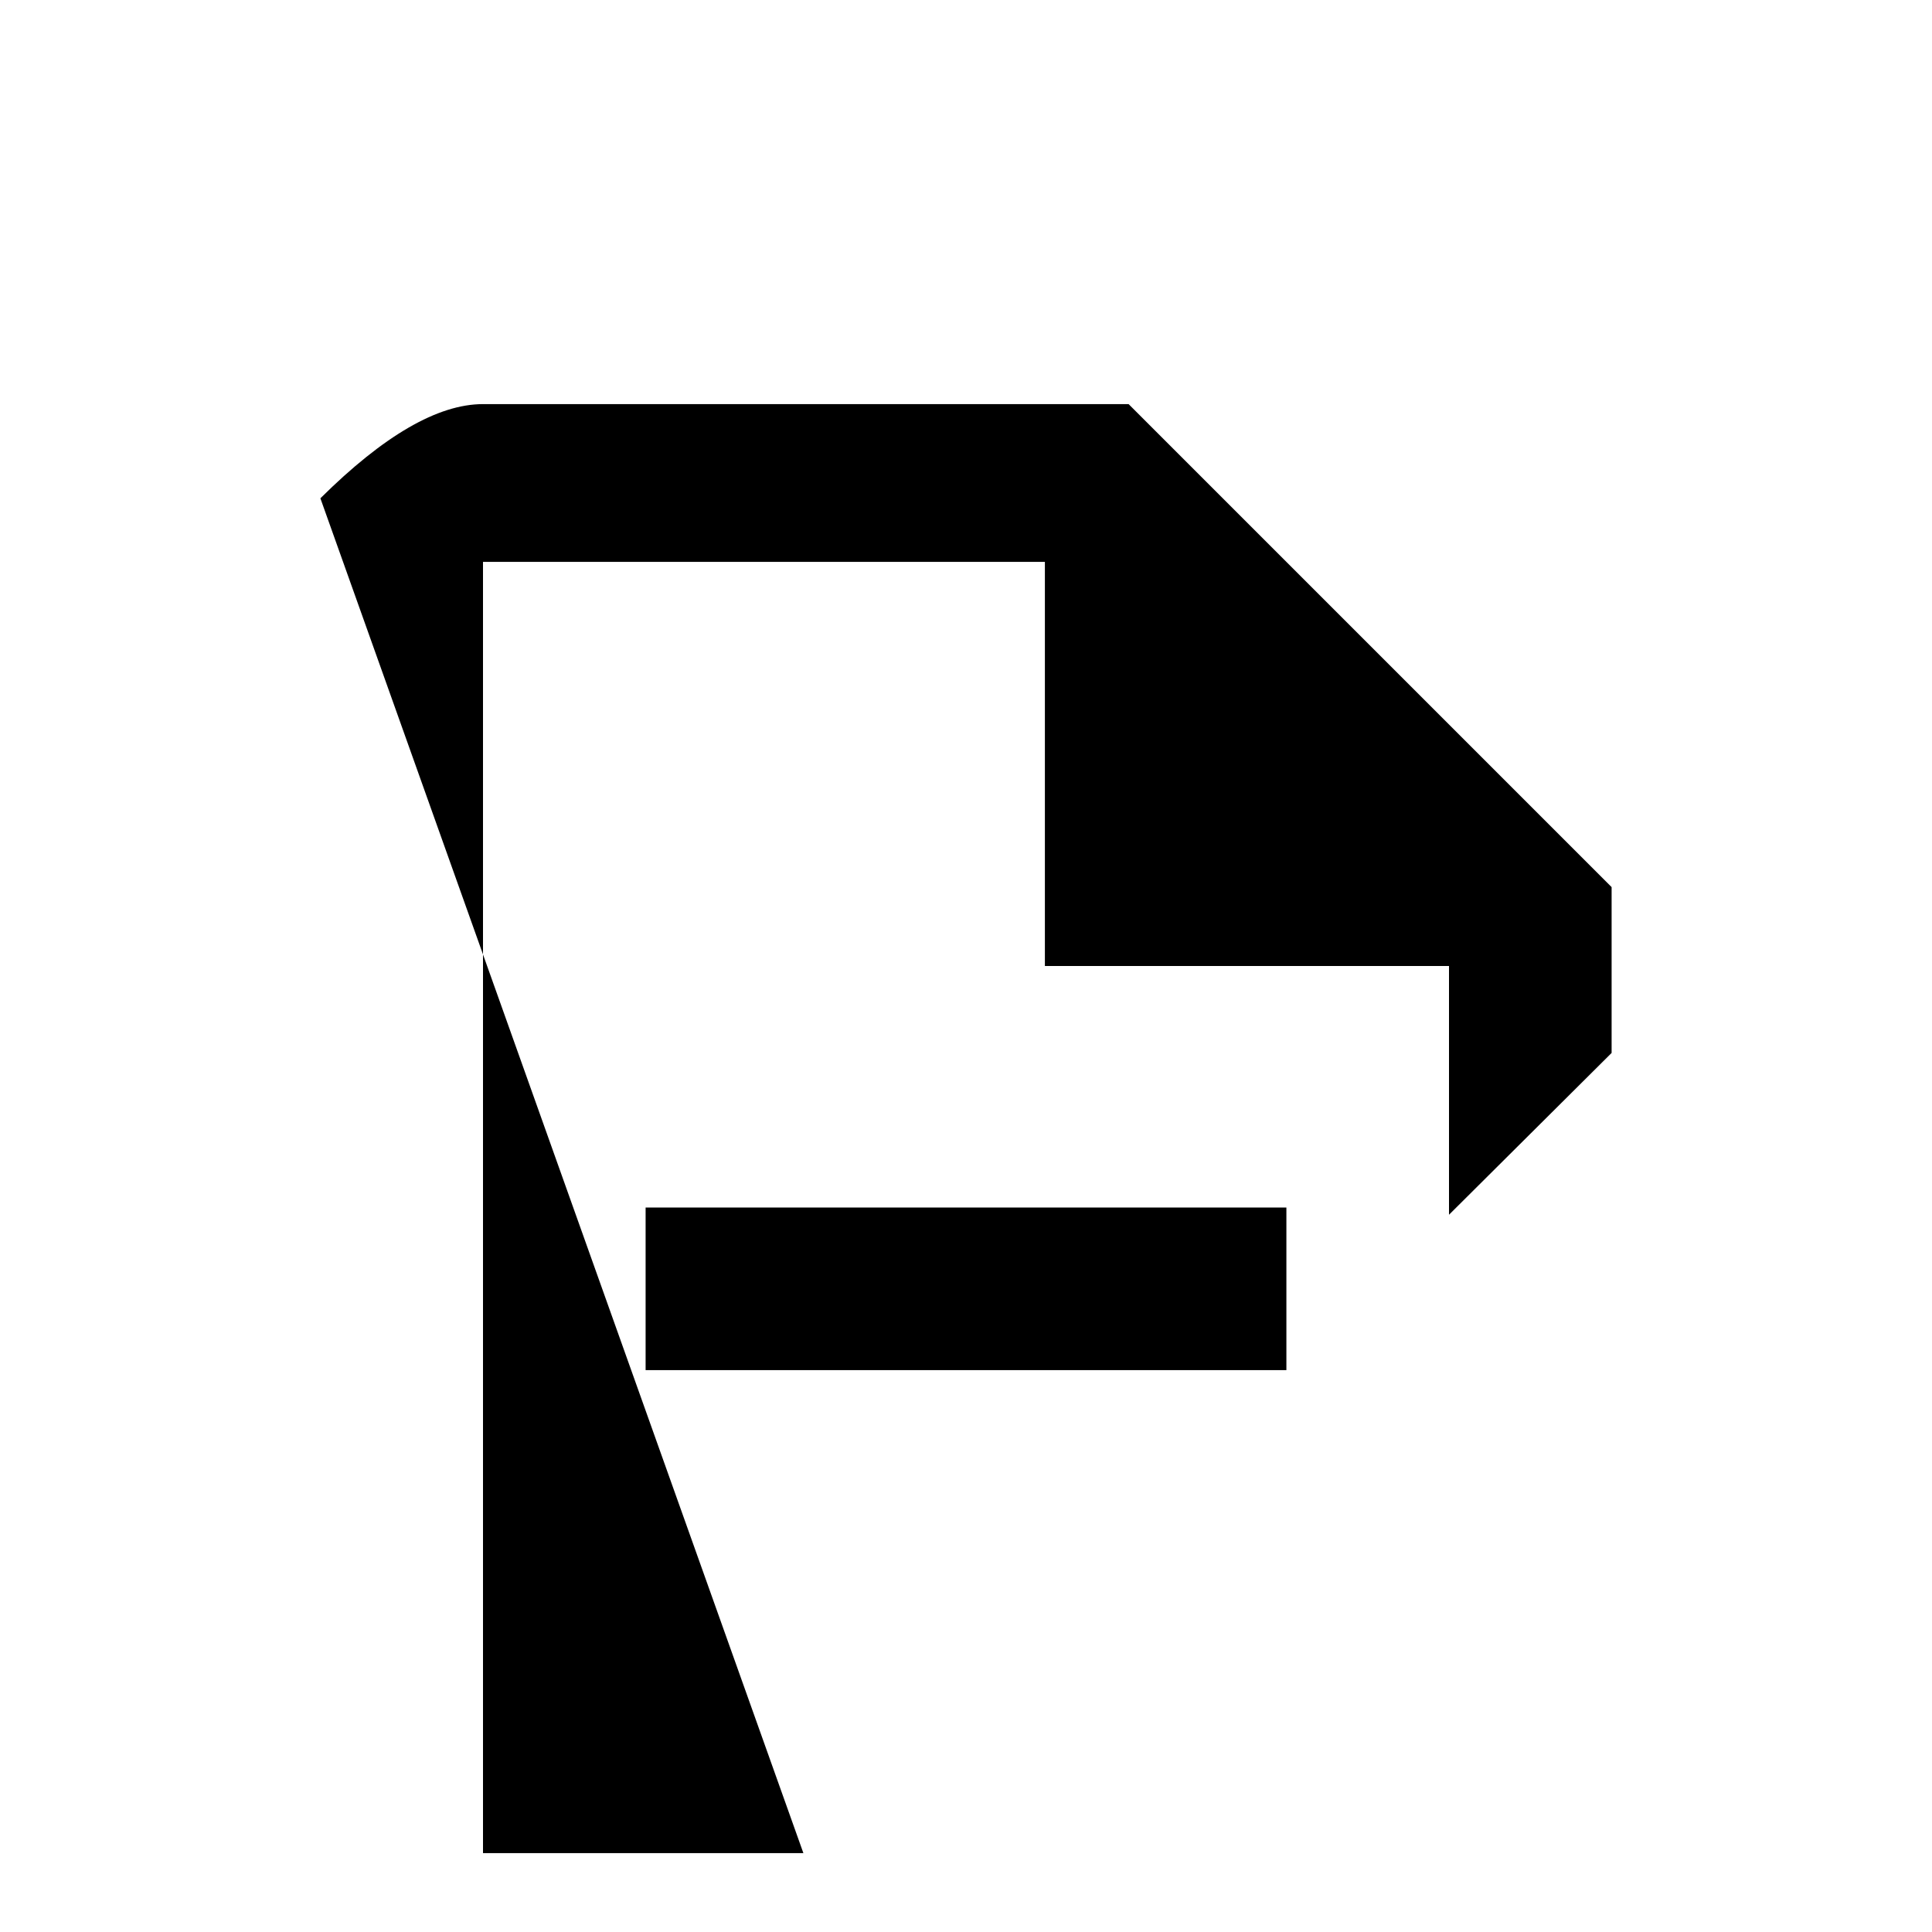
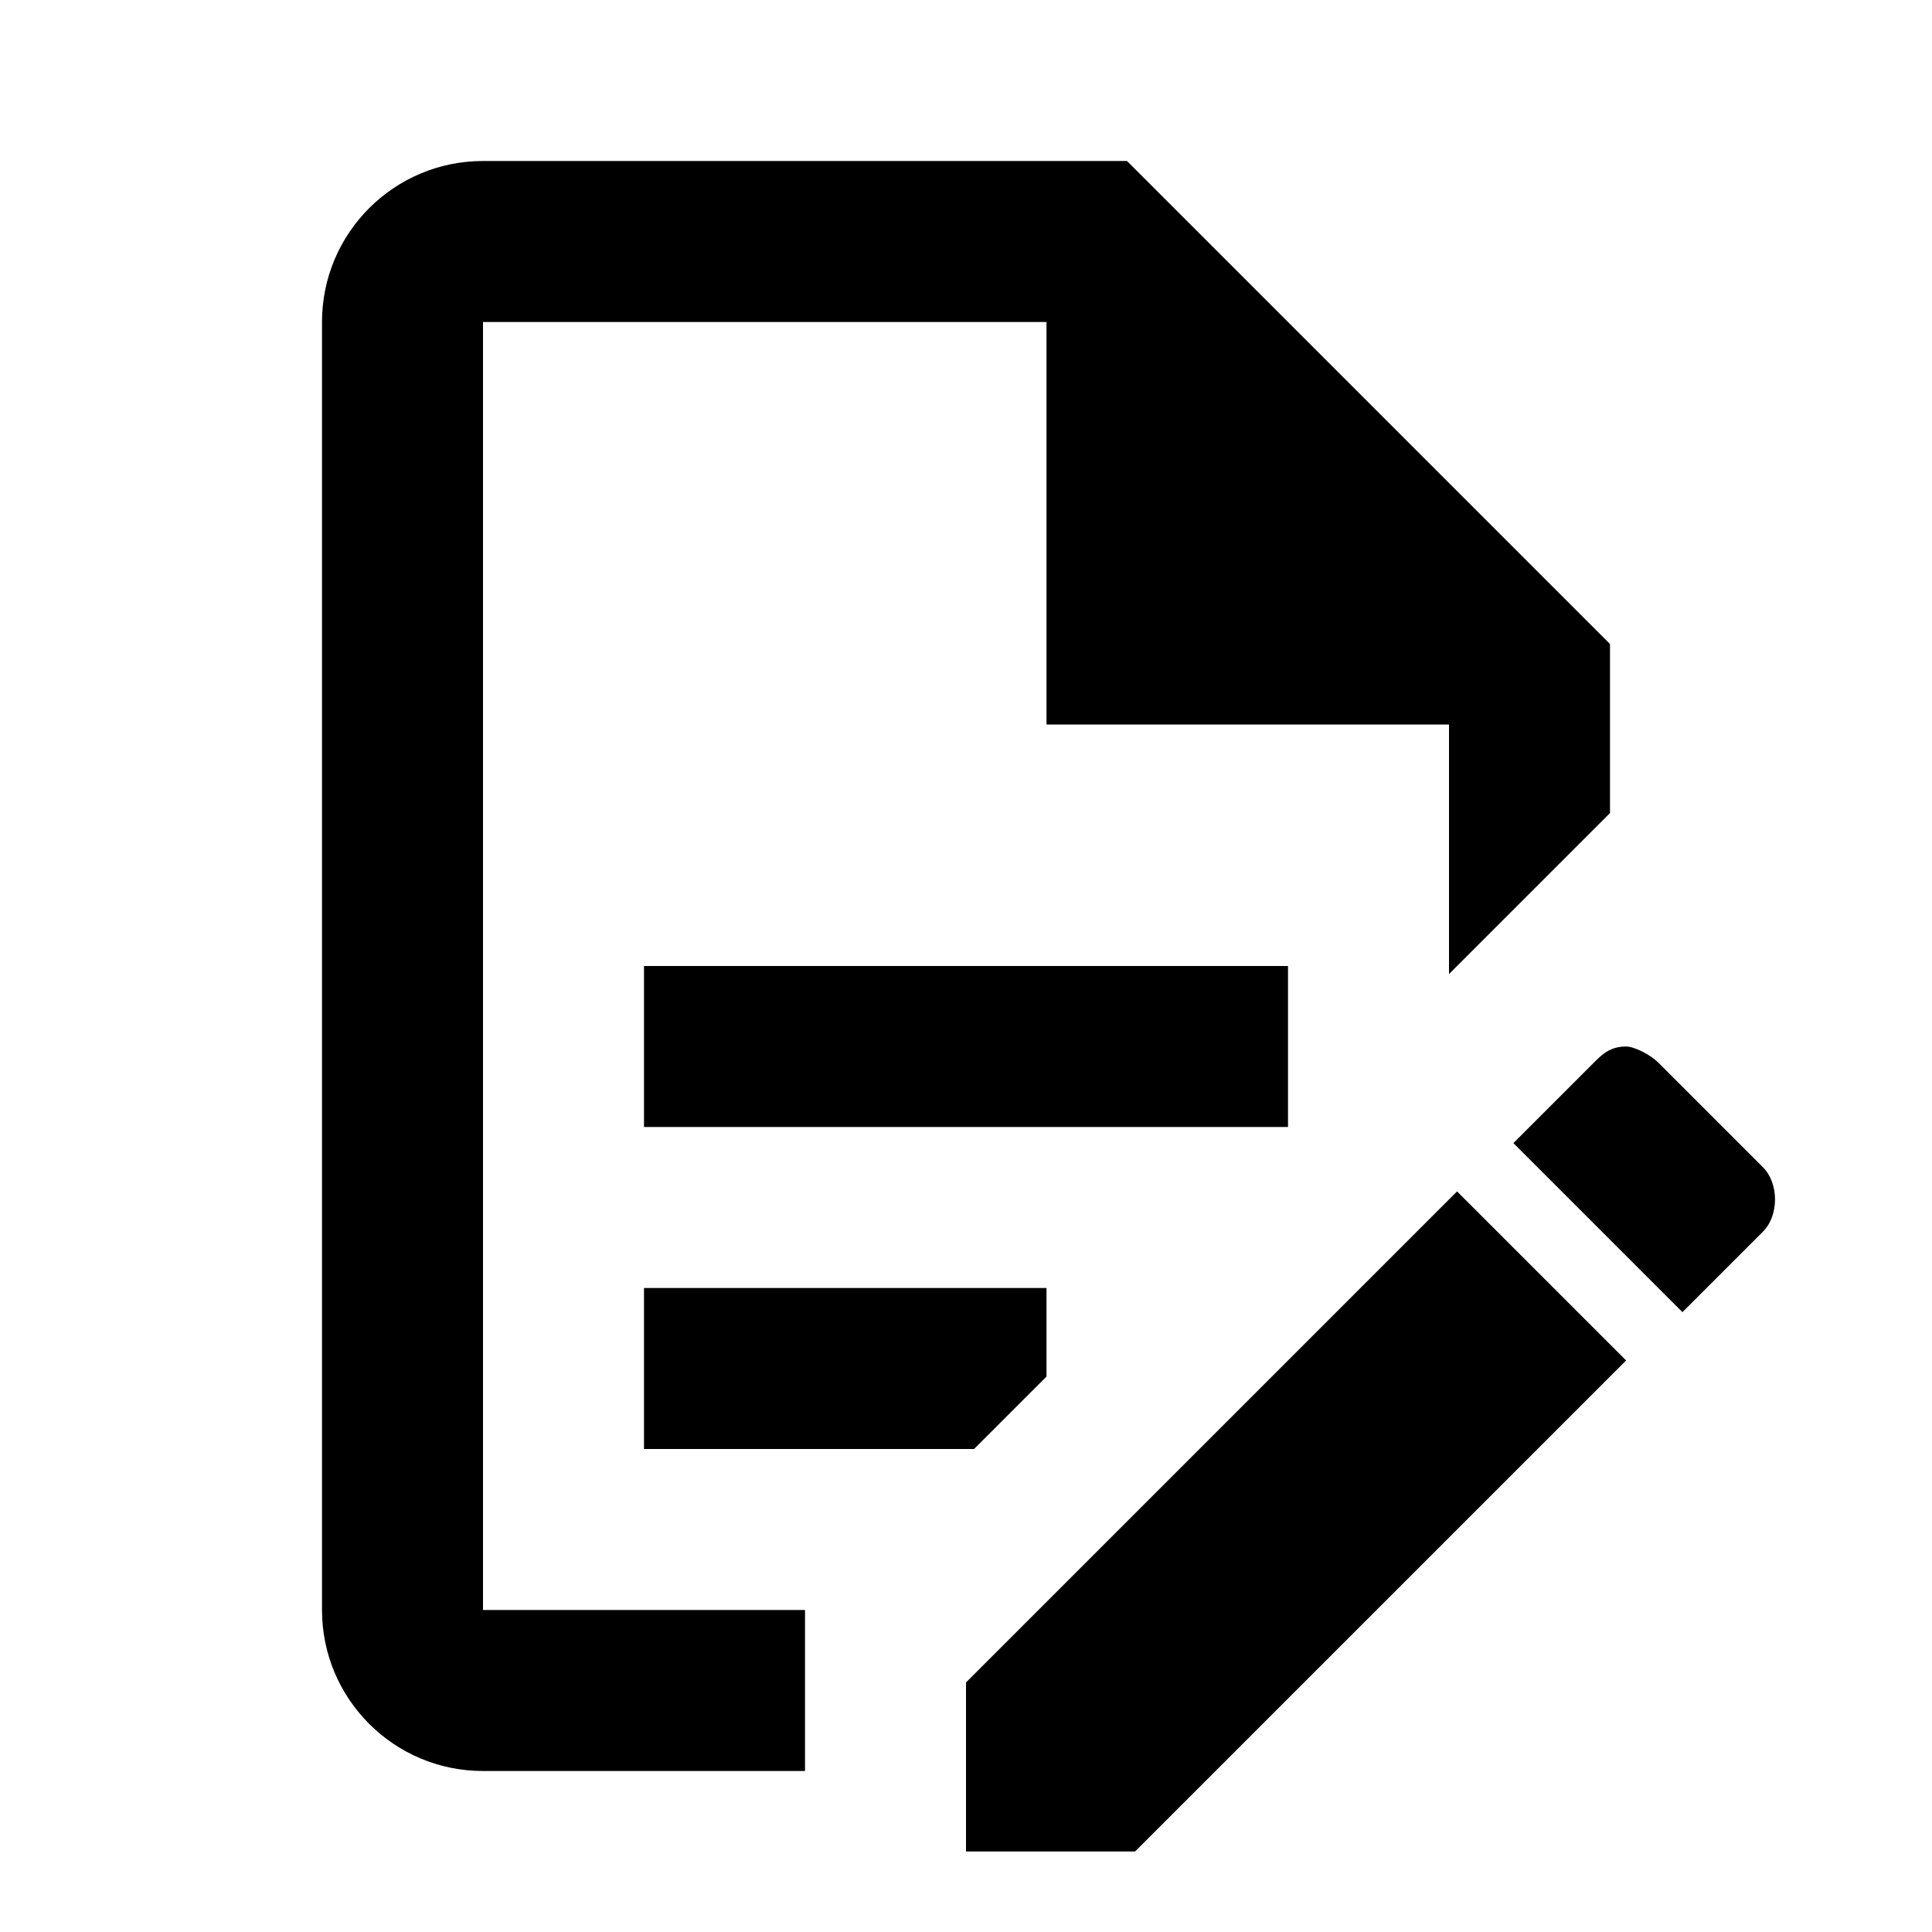
<svg xmlns="http://www.w3.org/2000/svg" viewBox="0 0 24 24">
-   <path d="M8.02 15.00L15.98 15.00L15.98 17.02L8.02 17.02ZM9.98 23.02L6.00 23.02L6.00 6.98L12.98 6.98L12.98 12.00L18.00 12.00L18.00 15.09L20.02 13.08L20.02 11.02L14.02 5.02L6.00 5.02Q5.16 5.02 3.98 6.19 3.98 6.98L3.98 23.02Q3.98 23.81 5.16 24.98 6.00 24.98L9.98 24.98ZM8.02 21.00L12.09 21.00L12.98 20.11L12.98 18.98L8.02 18.98ZM20.20 15.98Q20.39 15.98 20.58 16.22L21.89 17.48Q22.03 17.67 22.03 18.14 21.89 18.28L20.91 19.31L18.80 17.20L19.78 16.22Q20.02 15.98 20.20 15.98ZM20.20 19.92L14.11 26.02L12.00 26.02L12.00 23.91L18.09 17.81Z" />
+   <path d="M8,12H16V14H8V12M10,20H6V4H13V9H18V12.1L20,10.1V8L14,2H6A2,2 0 0,0 4,4V20A2,2 0 0,0 6,22H10V20M8,18H12.1L13,17.1V16H8V18M20.2,13C20.3,13 20.5,13.1 20.6,13.2L21.9,14.5C22.1,14.7 22.1,15.1 21.9,15.3L20.9,16.3L18.8,14.2L19.8,13.2C19.9,13.1 20,13 20.2,13M20.2,16.9L14.1,23H12V20.9L18.1,14.8L20.2,16.9Z" />
</svg>
